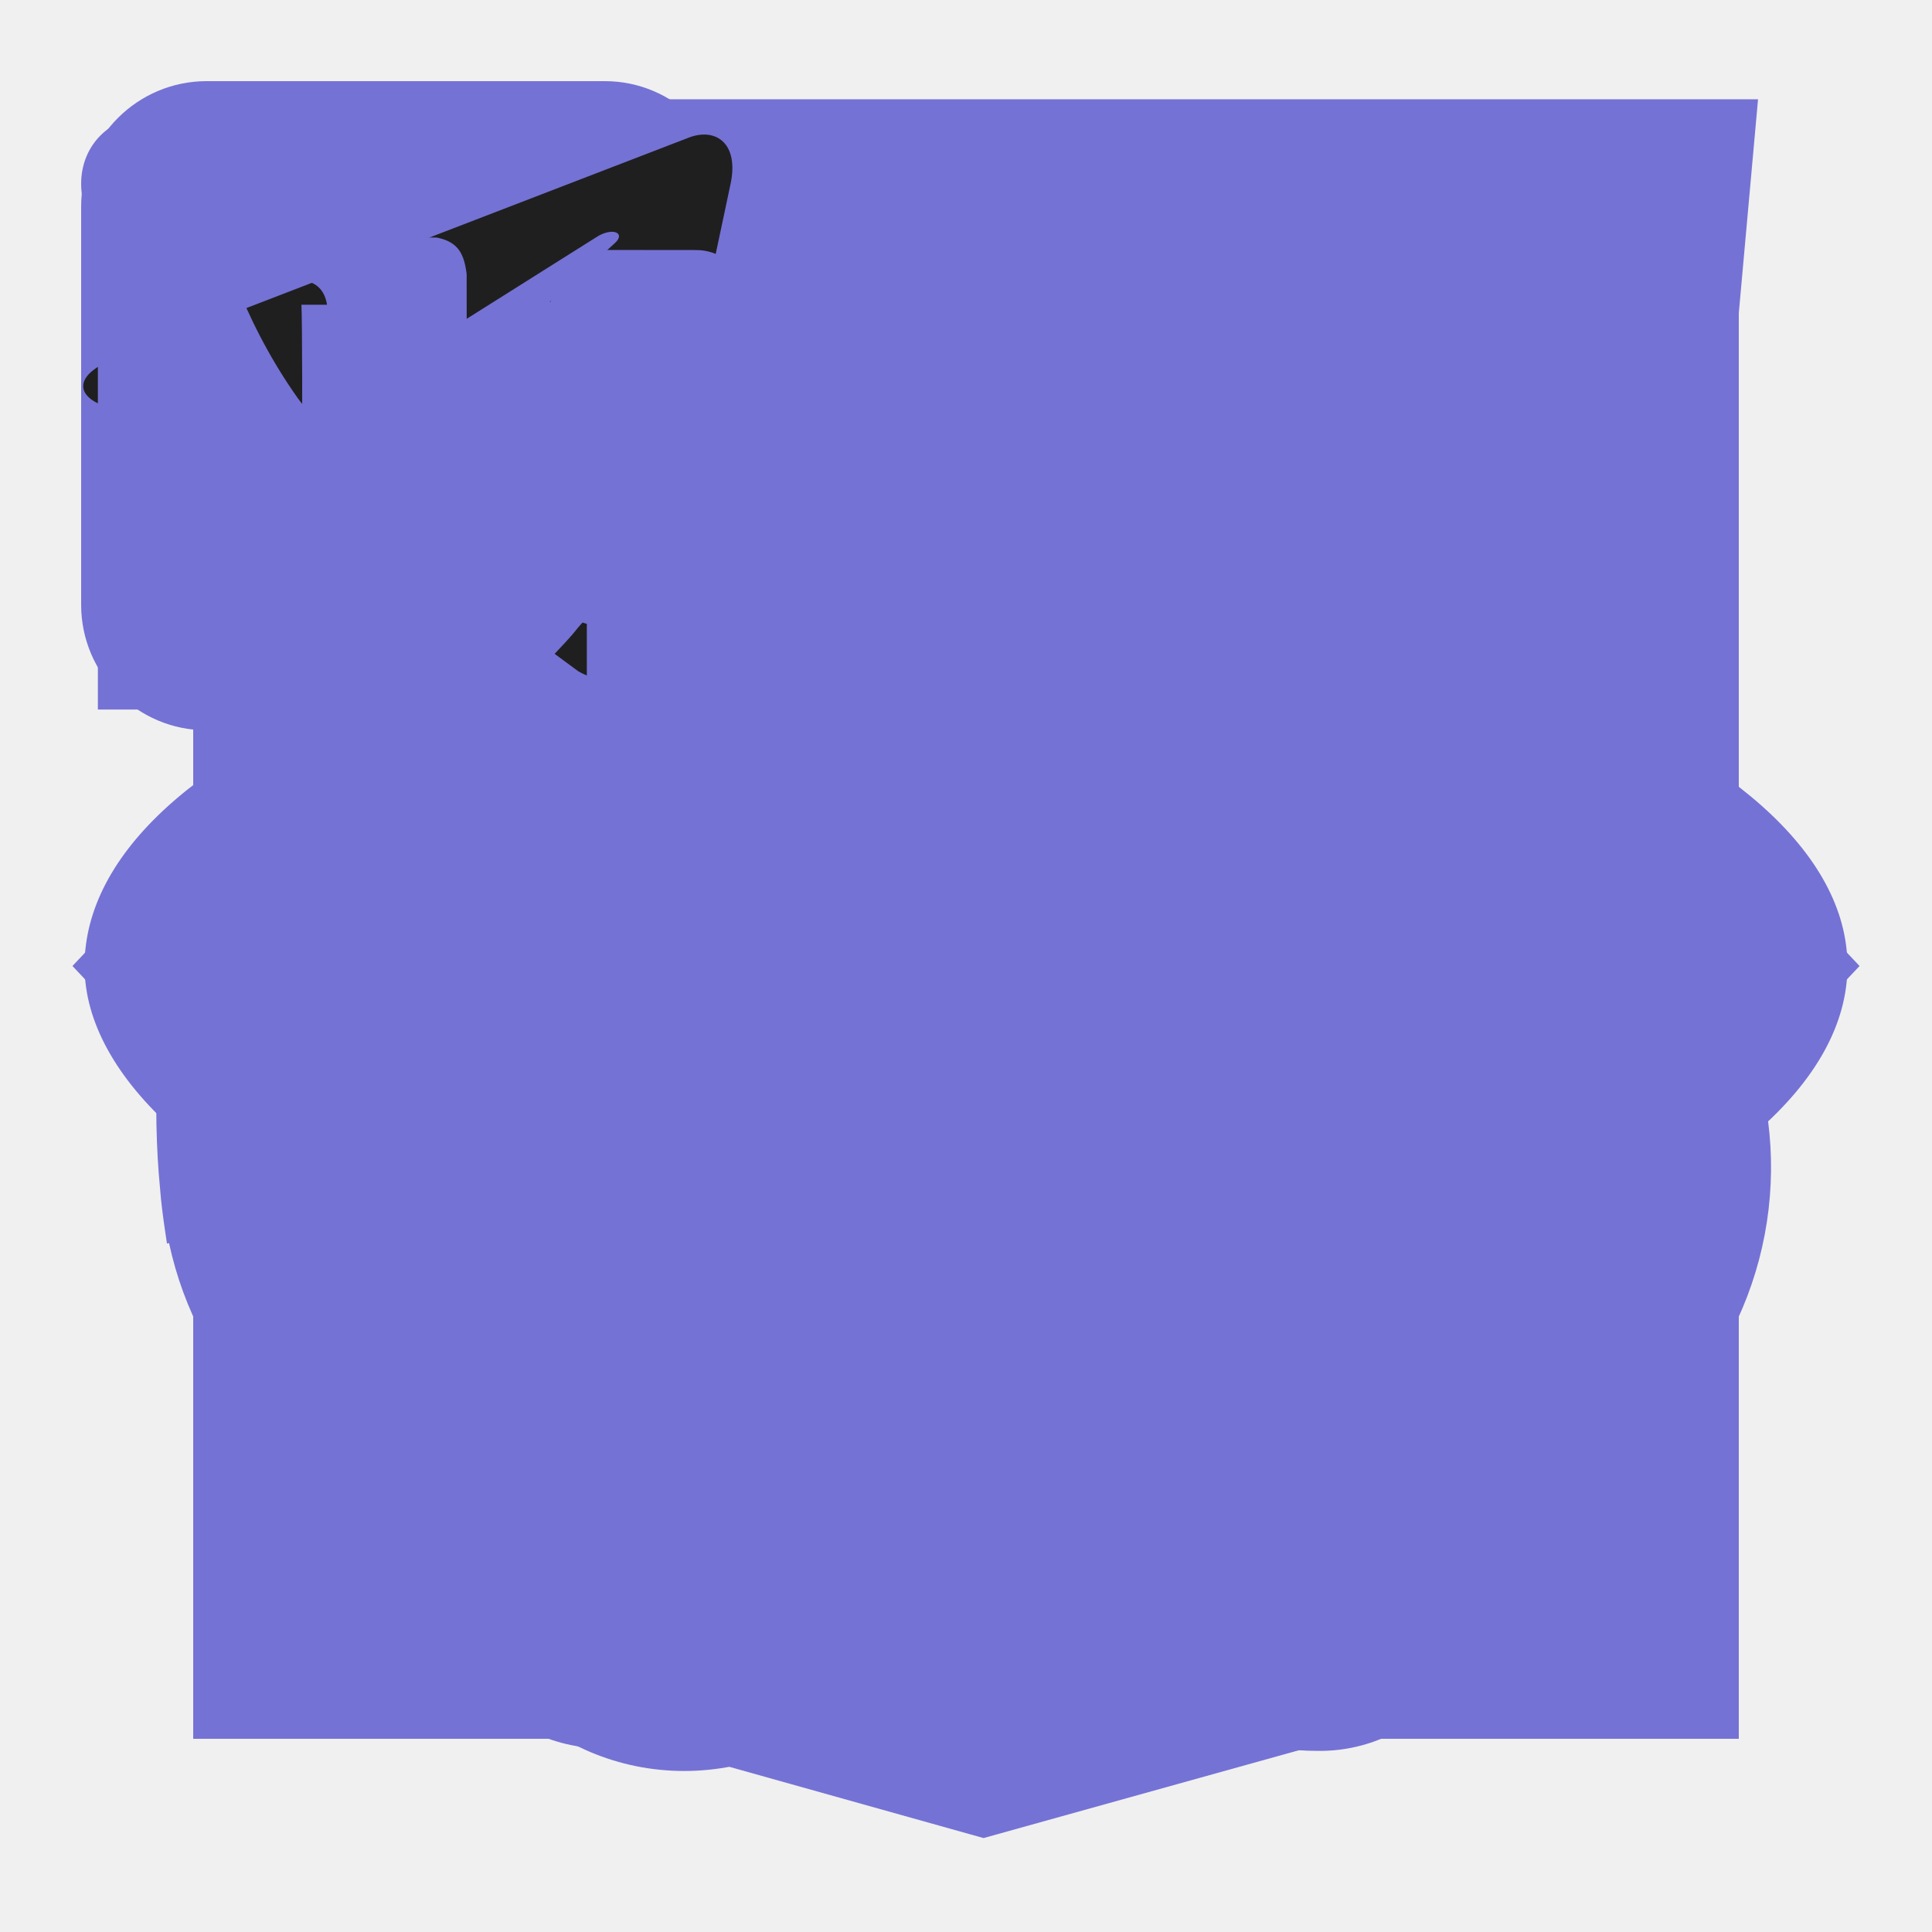
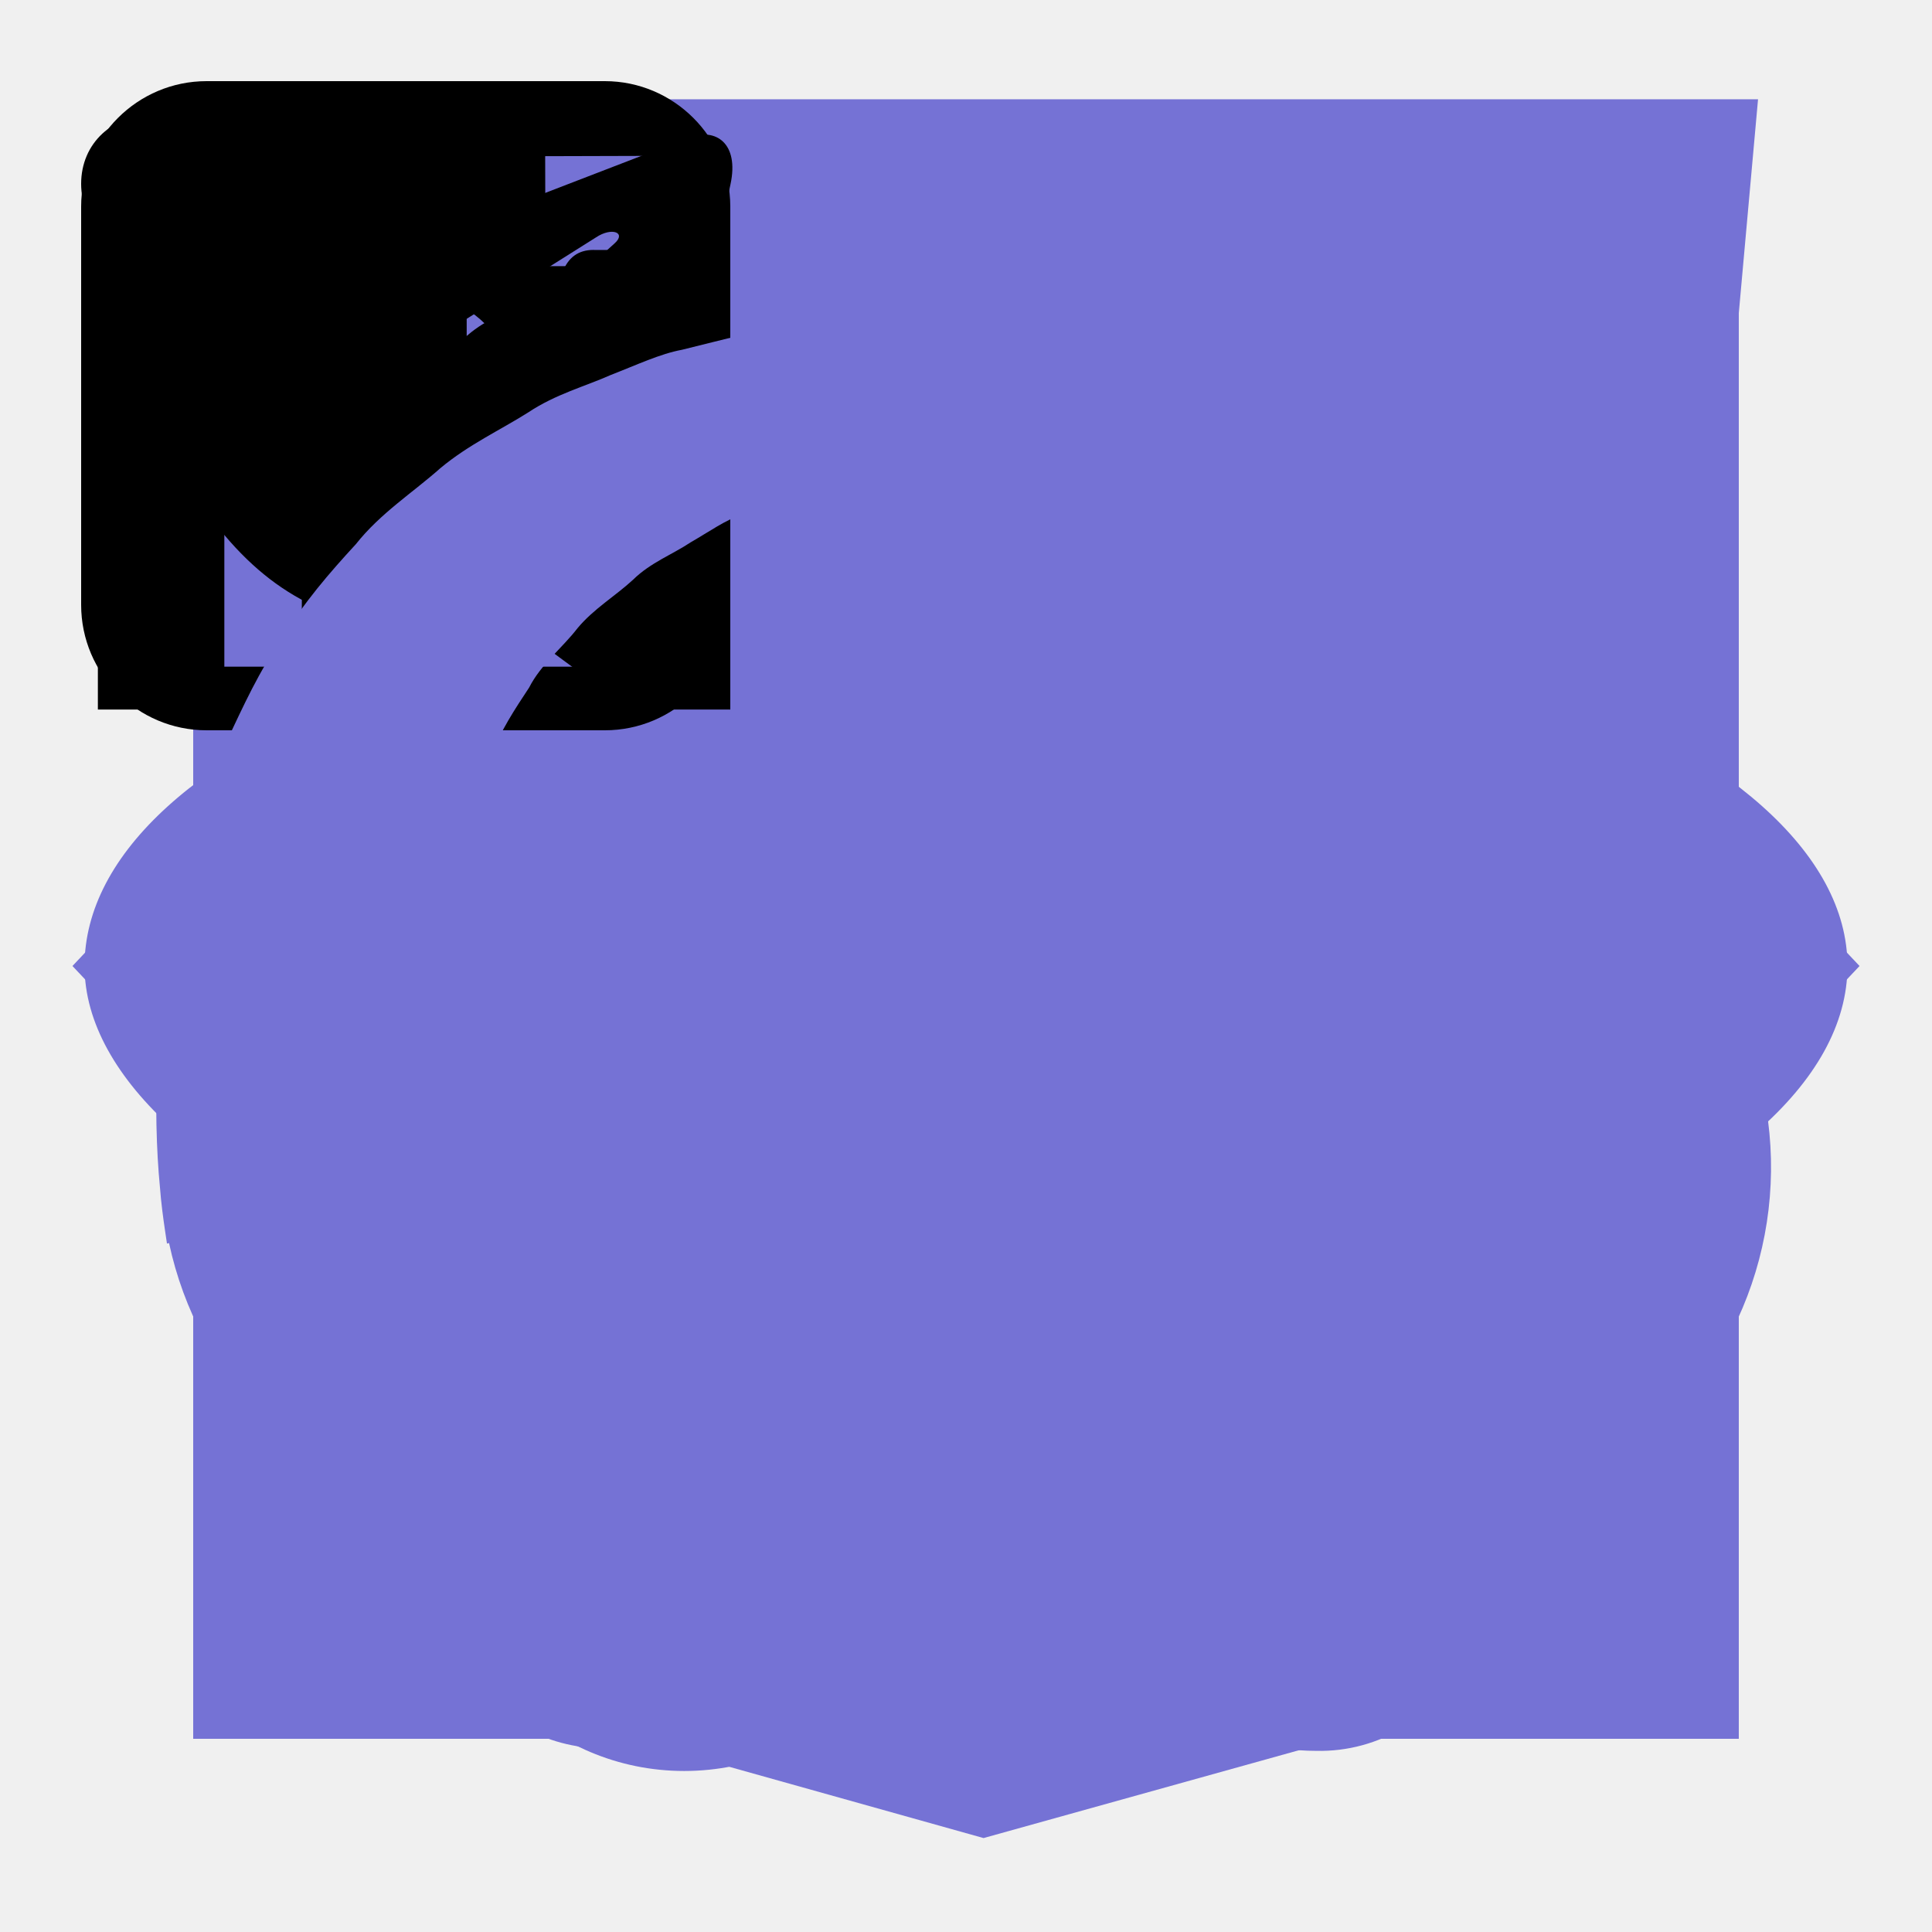
<svg xmlns="http://www.w3.org/2000/svg" width="50" height="50" viewBox="0 0 50 50" fill="none">
  <g id="code">
    <path fill-rule="evenodd" clip-rule="evenodd" d="M18.312 42.065L27.262 6.688L31.438 7.872L22.488 43.312L18.312 42.065Z" fill="#7572D5" />
    <path fill-rule="evenodd" clip-rule="evenodd" d="M13.502 12.688L16.562 15.928L7.995 25L16.562 34.072L13.502 37.312L1.875 25L13.502 12.688Z" fill="#7572D5" />
    <path fill-rule="evenodd" clip-rule="evenodd" d="M36.498 12.688L33.438 15.928L42.005 25L33.438 34.072L36.498 37.312L48.125 25L36.498 12.688Z" fill="#7572D5" />
  </g>
  <g id="css">
    <path d="M38.051 10.844L12.946 10.838L13.351 15.755L32.638 15.758L32.152 20.85H19.503L19.961 25.674H31.736L31.039 32.281L25.497 33.789L19.866 32.27L19.508 28.313H14.536L15.088 35.541L25.497 38.734L35.731 35.865L38.049 10.845L38.051 10.844ZM5.498 2.569H45.498L41.86 43L25.454 47.569L9.14 42.997L5.498 2.569Z" fill="#7572D5" />
  </g>
  <g id="react">
    <g clip-path="url(#clip0_20_1854)">
      <path d="M47.812 25C47.812 22.083 44.688 19.375 39.479 17.5L38.542 17.188V16.771C39.688 11.042 38.854 6.771 36.25 5.208C33.646 3.646 29.792 5.104 25.625 8.75L25 9.375L24.792 9.167H24.583C20.312 5.208 16.146 3.854 13.542 5.312C10.938 6.771 10.208 10.833 11.25 16.146C11.36 16.484 11.43 16.833 11.458 17.188L10.312 17.604C5.208 19.375 2.188 22.083 2.188 25C2.188 27.917 5.521 30.833 10.729 32.708L11.458 32.917C11.33 33.285 11.259 33.672 11.25 34.062C10.208 39.271 11.146 43.229 13.542 44.688C15.938 46.146 20.312 44.792 24.479 41.146L25.104 40.625L25.938 41.458C28.854 43.958 31.771 45.312 34.062 45.312C34.871 45.331 35.667 45.114 36.354 44.688C38.958 43.229 39.896 38.958 38.75 33.542V33.333C38.705 33.162 38.67 32.988 38.646 32.812H38.958C44.479 30.833 47.812 28.021 47.812 25ZM44.792 25C44.792 26.25 42.5 28.438 38.021 29.896H37.812C37.266 28.22 36.605 26.584 35.833 25C36.562 23.333 37.188 21.667 37.708 20.104L38.542 20.312C42.708 21.771 44.792 23.75 44.792 25ZM27.917 39.167L27.083 38.542C28.276 37.22 29.389 35.829 30.417 34.375L35.729 33.542C35.833 33.75 35.833 33.958 35.938 34.062C36.309 35.949 36.379 37.883 36.146 39.792C35.999 40.705 35.561 41.545 34.896 42.188C33.854 42.812 31.042 41.979 27.917 39.167ZM26.562 34.583L25.104 36.458L23.438 34.583H26.562ZM12.292 20C12.815 21.717 13.477 23.39 14.271 25C13.476 26.646 12.815 28.353 12.292 30.104L11.667 29.896C9.843 29.32 8.145 28.401 6.667 27.188C6.284 26.945 5.956 26.626 5.705 26.249C5.454 25.872 5.284 25.447 5.208 25C5.208 23.75 7.292 21.771 11.25 20.417L12.292 20ZM23.438 15.417L25 13.646L26.562 15.417H23.438ZM34.896 7.812C36.042 8.437 36.667 11.562 35.729 16.146C35.734 16.202 35.727 16.259 35.709 16.313C35.691 16.366 35.663 16.416 35.625 16.458L30.417 15.625C29.389 14.171 28.276 12.78 27.083 11.458L27.708 10.938C31.042 8.021 33.75 7.187 34.896 7.812ZM17.5 18.854L16.667 20.208L15.938 21.562C15.625 20.833 15.417 20.104 15.104 19.271L17.5 18.854ZM15.104 30.729C15.417 30 15.625 29.271 15.938 28.438L16.667 29.792L17.5 31.146L15.104 30.729ZM32.5 25C31.97 26.142 31.379 27.255 30.729 28.333C30.104 29.479 29.375 30.521 28.75 31.562H21.25C20.521 30.417 19.792 29.375 19.271 28.333C18.616 27.258 18.025 26.145 17.5 25C18.005 23.846 18.597 22.732 19.271 21.667C19.869 20.587 20.53 19.544 21.25 18.542C23.746 18.333 26.254 18.333 28.75 18.542C29.479 19.583 30.104 20.625 30.729 21.667C31.403 22.732 31.995 23.846 32.5 25ZM33.333 20.208L32.5 18.854L34.896 19.375C34.664 20.121 34.386 20.851 34.062 21.562L33.333 20.208ZM32.5 31.146L33.333 29.792L34.062 28.333L35 30.729L32.5 31.146ZM22.812 11.354H22.917L19.583 15.521L14.375 16.354C14.271 16.042 14.271 15.833 14.167 15.521C13.333 11.25 13.958 8.333 15 7.812C15.277 7.631 15.61 7.557 15.938 7.604C17.396 7.604 19.896 8.646 22.708 11.146L22.812 11.354ZM14.167 34.583C14.186 34.262 14.256 33.945 14.375 33.646L19.688 34.375C20.689 35.848 21.803 37.241 23.021 38.542L22.812 38.75L22.604 38.958C21.184 40.274 19.521 41.3 17.708 41.979C17.311 42.187 16.875 42.313 16.427 42.349C15.98 42.385 15.53 42.33 15.104 42.188C13.958 41.562 13.333 38.75 14.167 34.583Z" fill="#7572D5" />
      <path d="M25 20.417C24.089 20.396 23.193 20.647 22.426 21.138C21.659 21.629 21.055 22.337 20.692 23.173C20.329 24.008 20.223 24.933 20.388 25.828C20.553 26.724 20.981 27.551 21.618 28.202C22.255 28.854 23.071 29.301 23.963 29.486C24.855 29.672 25.781 29.587 26.625 29.243C27.468 28.9 28.191 28.313 28.699 27.557C29.207 26.801 29.479 25.911 29.479 25C29.48 23.802 29.011 22.652 28.174 21.795C27.337 20.939 26.197 20.444 25 20.417Z" fill="#7572D5" />
    </g>
    <defs>
      <clipPath id="clip0_20_1854">
        <rect width="50" height="50" fill="white" />
      </clipPath>
    </defs>
  </g>
  <g id="typeScript">
    <path d="M5 25V45H45V5H5V25ZM37.235 23.407C38.252 23.66 39.025 24.112 39.737 24.848C40.105 25.242 40.652 25.958 40.695 26.132C40.708 26.182 38.968 27.348 37.915 28.003C37.877 28.028 37.723 27.863 37.553 27.61C37.037 26.86 36.498 26.537 35.673 26.48C34.46 26.397 33.68 27.032 33.687 28.092C33.676 28.352 33.734 28.611 33.857 28.842C34.123 29.393 34.62 29.725 36.173 30.397C39.038 31.63 40.263 32.442 41.025 33.597C41.875 34.885 42.067 36.943 41.488 38.473C40.855 40.137 39.28 41.267 37.063 41.64C36.378 41.762 34.753 41.743 34.017 41.61C32.41 41.323 30.887 40.53 29.947 39.488C29.578 39.083 28.86 38.022 28.905 37.947C28.923 37.92 29.088 37.818 29.272 37.712C29.452 37.61 30.123 37.222 30.758 36.853L31.908 36.187L32.15 36.543C32.487 37.057 33.222 37.762 33.667 37.997C34.943 38.67 36.695 38.575 37.558 37.8C37.732 37.654 37.869 37.469 37.96 37.261C38.05 37.053 38.092 36.827 38.08 36.6C38.08 36.137 38.022 35.933 37.78 35.583C37.47 35.14 36.835 34.767 35.032 33.983C32.968 33.095 32.08 32.543 31.267 31.667C30.759 31.088 30.384 30.405 30.168 29.667C30.017 29.102 29.978 27.685 30.098 27.115C30.523 25.12 32.028 23.732 34.2 23.318C34.905 23.185 36.543 23.235 37.235 23.407ZM27.845 25.077L27.858 26.715H22.65V41.508H18.967V26.715H13.763V25.108C13.763 24.218 13.782 23.475 13.807 23.458C13.827 23.432 16.995 23.418 20.835 23.425L27.827 23.445L27.845 25.077Z" fill="#7572D5" />
  </g>
  <g id="styledComponents">
    <path d="M37.259 6.25L36.989 7.65C36.571 10.302 36.722 11.061 37.868 12.045L38.975 12.955L37.829 18.03C37.144 21.059 36.304 23.597 35.771 24.431C35.313 25.15 34.78 26.21 34.664 26.779C34.473 27.459 33.825 28.143 32.833 28.748C31.958 29.242 30.238 30.566 29.02 31.629C28.047 32.499 27.377 33.033 27.013 33.262L25.823 34.196C25.442 34.805 25.225 35.295 25.142 35.667C25.059 36.05 25.106 36.304 25.229 36.49C25.348 36.669 25.553 36.795 25.834 36.874C26.167 36.951 26.51 36.979 26.851 36.956C27.622 36.904 28.386 36.769 29.128 36.555C29.381 36.487 29.579 36.422 29.752 36.365C30.019 36.039 30.635 35.424 31.727 34.353C34.625 31.515 35.731 29.961 34.589 30.38C34.167 30.53 34.358 30.151 35.082 29.392C36.61 27.914 37.486 25.68 39.317 18.675C40.766 13.144 40.766 13.066 41.833 13.066C42.334 13.066 43.75 13.152 43.75 13.152V6.25H40.499H37.259ZM24.422 18.081C23.369 18.073 21.106 19.666 14.33 25.161C14.038 25.852 14.013 26.328 14.146 26.636C14.233 26.847 14.392 26.994 14.611 27.101C14.828 27.209 15.109 27.273 15.419 27.298C16.035 27.352 16.763 27.255 17.35 27.141L17.747 27.051C17.883 26.87 18.061 26.725 18.266 26.629C18.684 26.4 20.439 24.81 22.194 23.106C25.283 19.999 26.007 18.596 24.75 18.142C24.646 18.101 24.533 18.08 24.422 18.081ZM32.336 20.239C31.41 20.264 29.741 21.331 26.883 23.597C25.449 24.753 24.541 25.376 24.054 25.505L22.165 26.987C21.455 28.275 21.351 29.074 21.538 29.514C21.585 29.622 21.653 29.721 21.739 29.803C21.824 29.886 21.925 29.95 22.036 29.994C22.311 30.102 22.605 30.156 22.901 30.155C23.608 30.147 24.311 30.045 24.991 29.85C25.345 29.756 25.695 29.646 26.04 29.521L26.144 29.478L26.335 29.378C26.696 28.916 27.525 28.046 28.563 27.044C31.842 23.901 33.518 21.667 33.176 20.833C33.021 20.429 32.754 20.225 32.336 20.239ZM23.6 24.105C23.333 24.134 22.735 24.592 21.657 25.53C20.1 26.897 18.403 27.685 17.815 27.334C17.679 27.364 17.542 27.393 17.404 27.42C16.806 27.538 16.06 27.635 15.393 27.581C15.079 27.562 14.771 27.485 14.485 27.355C14.215 27.233 14 27.016 13.88 26.747C13.746 26.425 13.746 26.024 13.898 25.512L11.555 27.423L6.254 31.78V38.842L23.625 25.251C23.622 25.102 23.641 24.953 23.683 24.81C23.816 24.331 23.809 24.087 23.6 24.109V24.105ZM31.075 26.392C30.811 26.392 30.372 26.761 29.669 27.502C28.714 28.515 27.211 29.496 26.415 29.696L26.292 29.761C26.161 29.814 26.029 29.865 25.896 29.911C25.679 29.983 25.398 30.069 25.074 30.155C24.425 30.33 23.618 30.491 22.897 30.473C22.557 30.473 22.221 30.407 21.906 30.28C21.609 30.159 21.372 29.927 21.243 29.636C21.034 29.138 21.117 28.44 21.574 27.448L6.25 39.437V43.75H12.982L27.262 32.61C27.633 32.202 28.191 31.644 28.945 30.946C30.963 29.088 31.421 28.447 31.421 27.499C31.421 26.761 31.338 26.389 31.075 26.389V26.392ZM34.473 33.373L33.251 34.583C32.567 35.227 31.345 36.022 30.509 36.362L30.343 36.433L30.332 36.451L30.296 36.487C30.264 36.512 30.249 36.516 30.224 36.526C29.89 36.652 29.551 36.763 29.208 36.859C28.444 37.08 27.659 37.218 26.865 37.271C26.49 37.295 26.113 37.262 25.748 37.174C25.431 37.105 25.151 36.921 24.962 36.659C24.789 36.394 24.739 36.039 24.836 35.603C24.913 35.292 25.028 34.991 25.178 34.708L13.656 43.75H28.981L30.811 41.667C33.327 38.753 34.473 36.669 34.473 34.887V33.373Z" fill="#7572D5" />
  </g>
  <g id="figma">
    <path d="M17.708 4.167C14.257 4.167 11.458 6.965 11.458 10.417C11.458 13.868 14.257 16.667 17.708 16.667H32.292C35.743 16.667 38.542 13.868 38.542 10.417C38.542 6.965 35.743 4.167 32.292 4.167H17.708Z" fill="#7572D5" />
    <path d="M32.292 18.75C28.84 18.75 26.042 21.548 26.042 25C26.042 28.452 28.84 31.25 32.292 31.25C35.744 31.25 38.542 28.452 38.542 25C38.542 21.548 35.744 18.75 32.292 18.75Z" fill="#7572D5" />
    <path d="M11.458 25C11.458 21.548 14.257 18.75 17.708 18.75H23.958V31.25H17.708C14.257 31.25 11.458 28.452 11.458 25Z" fill="#7572D5" />
    <path d="M17.708 33.333C14.257 33.333 11.458 36.132 11.458 39.583C11.458 43.035 14.257 45.833 17.708 45.833C21.16 45.833 23.958 43.035 23.958 39.583V33.333H17.708Z" fill="#7572D5" />
  </g>
  <g id="instagram">
-     <path d="M15.652 2.1H5.348C3.557 2.1 2.1 3.556 2.1 5.347V8.778V15.653C2.1 17.444 3.557 18.9 5.348 18.9H15.652C17.443 18.9 18.9 17.444 18.9 15.653V8.771V5.341C18.893 3.556 17.437 2.1 15.652 2.1ZM16.583 4.035H16.957V4.403V6.882L14.116 6.889L14.109 4.042L16.583 4.035ZM8.098 8.771C8.636 8.03 9.509 7.538 10.493 7.538C11.478 7.538 12.351 8.024 12.889 8.771C13.243 9.257 13.447 9.854 13.447 10.497C13.447 12.124 12.121 13.455 10.487 13.455C8.853 13.455 7.54 12.124 7.54 10.497C7.54 9.854 7.75 9.257 8.098 8.771ZM17.259 15.646C17.259 16.532 16.538 17.253 15.652 17.253H5.348C4.463 17.253 3.741 16.532 3.741 15.646V8.771H6.247C6.031 9.303 5.906 9.887 5.906 10.497C5.906 13.029 7.967 15.089 10.5 15.089C13.033 15.089 15.094 13.029 15.094 10.497C15.094 9.887 14.969 9.303 14.752 8.771H17.259V15.646Z" fill="#7572D5" />
+     <path d="M15.652 2.1H5.348C3.557 2.1 2.1 3.556 2.1 5.347V8.778V15.653C2.1 17.444 3.557 18.9 5.348 18.9H15.652C17.443 18.9 18.9 17.444 18.9 15.653V8.771V5.341C18.893 3.556 17.437 2.1 15.652 2.1ZM16.583 4.035H16.957V4.403V6.882L14.116 6.889L14.109 4.042L16.583 4.035ZM8.098 8.771C8.636 8.03 9.509 7.538 10.493 7.538C11.478 7.538 12.351 8.024 12.889 8.771C13.243 9.257 13.447 9.854 13.447 10.497C13.447 12.124 12.121 13.455 10.487 13.455C8.853 13.455 7.54 12.124 7.54 10.497C7.54 9.854 7.75 9.257 8.098 8.771ZM17.259 15.646C17.259 16.532 16.538 17.253 15.652 17.253H5.348C4.463 17.253 3.741 16.532 3.741 15.646V8.771H6.247C6.031 9.303 5.906 9.887 5.906 10.497C5.906 13.029 7.967 15.089 10.5 15.089C13.033 15.089 15.094 13.029 15.094 10.497C15.094 9.887 14.969 9.303 14.752 8.771H17.259V15.646Z" fill="currentColor" />
  </g>
  <g id="telegram">
-     <path d="M18.906 4.764L16.37 16.721C16.179 17.564 15.68 17.774 14.972 17.377L11.108 14.53L9.245 16.323C9.038 16.53 8.866 16.702 8.468 16.702L8.746 12.768L15.905 6.299C16.217 6.022 15.838 5.867 15.422 6.145L6.571 11.719L2.76 10.526C1.932 10.267 1.917 9.697 2.933 9.299L17.837 3.557C18.527 3.299 19.131 3.71 18.906 4.764Z" fill="#1F1F20" />
+     <path d="M18.906 4.764L16.37 16.721C16.179 17.564 15.68 17.774 14.972 17.377L11.108 14.53L9.245 16.323C9.038 16.53 8.866 16.702 8.468 16.702L8.746 12.768L15.905 6.299C16.217 6.022 15.838 5.867 15.422 6.145L6.571 11.719L2.76 10.526C1.932 10.267 1.917 9.697 2.933 9.299L17.837 3.557C18.527 3.299 19.131 3.71 18.906 4.764Z" fill="currentColor" />
  </g>
  <g id="vk">
-     <path d="M18.17 13.994C17.804 13.539 17.388 13.131 16.986 12.737C16.843 12.597 16.695 12.452 16.553 12.308C16.144 11.893 16.129 11.738 16.453 11.267C16.677 10.942 16.915 10.617 17.144 10.303C17.353 10.018 17.568 9.724 17.775 9.428L17.817 9.367C18.212 8.801 18.62 8.216 18.837 7.51C18.894 7.324 18.953 7.05 18.817 6.82C18.682 6.591 18.419 6.522 18.234 6.489C18.142 6.473 18.051 6.471 17.966 6.471L15.381 6.469L15.36 6.468C14.969 6.468 14.705 6.659 14.554 7.052C14.41 7.427 14.252 7.827 14.071 8.207C13.712 8.963 13.255 9.834 12.595 10.561L12.567 10.592C12.489 10.679 12.4 10.777 12.336 10.777C12.326 10.777 12.315 10.775 12.303 10.771C12.166 10.716 12.074 10.373 12.079 10.213C12.079 10.211 12.079 10.209 12.079 10.206L12.077 7.111C12.077 7.1 12.076 7.089 12.075 7.078C12.009 6.575 11.863 6.262 11.313 6.15C11.298 6.147 11.283 6.146 11.268 6.146H8.581C8.143 6.146 7.901 6.33 7.675 6.606C7.613 6.68 7.486 6.834 7.549 7.02C7.613 7.209 7.821 7.25 7.889 7.263C8.225 7.329 8.415 7.542 8.468 7.915C8.562 8.561 8.574 9.251 8.505 10.087C8.485 10.319 8.447 10.498 8.385 10.651C8.37 10.687 8.318 10.804 8.266 10.804C8.249 10.804 8.201 10.797 8.112 10.734C7.904 10.586 7.751 10.375 7.574 10.114C6.969 9.228 6.461 8.252 6.021 7.129C5.858 6.716 5.553 6.485 5.163 6.478C4.734 6.471 4.345 6.468 3.974 6.468C3.569 6.468 3.193 6.472 2.826 6.48C2.512 6.486 2.295 6.583 2.181 6.77C2.066 6.957 2.074 7.203 2.203 7.5C3.237 9.883 4.175 11.615 5.243 13.117C5.992 14.168 6.743 14.896 7.607 15.407C8.517 15.946 9.536 16.208 10.724 16.208C10.858 16.208 10.998 16.205 11.138 16.198C11.828 16.163 12.084 15.904 12.116 15.208C12.132 14.852 12.169 14.479 12.338 14.161C12.444 13.961 12.544 13.961 12.576 13.961C12.639 13.961 12.717 13.991 12.801 14.047C12.951 14.148 13.08 14.284 13.186 14.403C13.285 14.516 13.383 14.63 13.482 14.745C13.694 14.991 13.913 15.246 14.143 15.487C14.645 16.016 15.197 16.249 15.832 16.198H18.202C18.207 16.198 18.212 16.198 18.218 16.198C18.454 16.182 18.658 16.046 18.779 15.825C18.928 15.552 18.925 15.204 18.771 14.893C18.596 14.541 18.369 14.241 18.17 13.994Z" fill="#7572D5" />
+     <path d="M18.17 13.994C17.804 13.539 17.388 13.131 16.986 12.737C16.843 12.597 16.695 12.452 16.553 12.308C16.144 11.893 16.129 11.738 16.453 11.267C16.677 10.942 16.915 10.617 17.144 10.303C17.353 10.018 17.568 9.724 17.775 9.428L17.817 9.367C18.212 8.801 18.62 8.216 18.837 7.51C18.894 7.324 18.953 7.05 18.817 6.82C18.682 6.591 18.419 6.522 18.234 6.489C18.142 6.473 18.051 6.471 17.966 6.471L15.381 6.469L15.36 6.468C14.969 6.468 14.705 6.659 14.554 7.052C14.41 7.427 14.252 7.827 14.071 8.207C13.712 8.963 13.255 9.834 12.595 10.561L12.567 10.592C12.489 10.679 12.4 10.777 12.336 10.777C12.326 10.777 12.315 10.775 12.303 10.771C12.166 10.716 12.074 10.373 12.079 10.213C12.079 10.211 12.079 10.209 12.079 10.206L12.077 7.111C12.077 7.1 12.076 7.089 12.075 7.078C12.009 6.575 11.863 6.262 11.313 6.15C11.298 6.147 11.283 6.146 11.268 6.146H8.581C8.143 6.146 7.901 6.33 7.675 6.606C7.613 6.68 7.486 6.834 7.549 7.02C7.613 7.209 7.821 7.25 7.889 7.263C8.225 7.329 8.415 7.542 8.468 7.915C8.562 8.561 8.574 9.251 8.505 10.087C8.485 10.319 8.447 10.498 8.385 10.651C8.37 10.687 8.318 10.804 8.266 10.804C8.249 10.804 8.201 10.797 8.112 10.734C7.904 10.586 7.751 10.375 7.574 10.114C6.969 9.228 6.461 8.252 6.021 7.129C5.858 6.716 5.553 6.485 5.163 6.478C4.734 6.471 4.345 6.468 3.974 6.468C3.569 6.468 3.193 6.472 2.826 6.48C2.512 6.486 2.295 6.583 2.181 6.77C2.066 6.957 2.074 7.203 2.203 7.5C3.237 9.883 4.175 11.615 5.243 13.117C5.992 14.168 6.743 14.896 7.607 15.407C8.517 15.946 9.536 16.208 10.724 16.208C10.858 16.208 10.998 16.205 11.138 16.198C11.828 16.163 12.084 15.904 12.116 15.208C12.132 14.852 12.169 14.479 12.338 14.161C12.444 13.961 12.544 13.961 12.576 13.961C12.639 13.961 12.717 13.991 12.801 14.047C12.951 14.148 13.08 14.284 13.186 14.403C13.285 14.516 13.383 14.63 13.482 14.745C13.694 14.991 13.913 15.246 14.143 15.487C14.645 16.016 15.197 16.249 15.832 16.198H18.202C18.207 16.198 18.212 16.198 18.218 16.198C18.454 16.182 18.658 16.046 18.779 15.825C18.928 15.552 18.925 15.204 18.771 14.893C18.596 14.541 18.369 14.241 18.17 13.994Z" fill="currentColor" />
  </g>
  <g id="linkedin">
-     <path d="M5.806 7.886H2.533V18.363H5.806V7.886Z" fill="#7572D5" />
-     <path d="M4.101 2.94C2.894 2.94 2.1 3.721 2.1 4.757C2.1 5.774 2.868 6.574 4.055 6.574H4.081C5.314 6.574 6.082 5.768 6.075 4.757C6.049 3.721 5.308 2.94 4.101 2.94Z" fill="#7572D5" />
-     <path d="M14.748 7.788C12.871 7.788 11.697 8.811 11.481 9.533V7.886H7.801C7.847 8.759 7.801 18.363 7.801 18.363H11.481V12.701C11.481 12.38 11.468 12.065 11.559 11.842C11.809 11.212 12.353 10.556 13.331 10.556C14.61 10.556 15.187 11.527 15.187 12.944V18.363H18.9V12.537C18.9 9.297 17.076 7.788 14.748 7.788Z" fill="#7572D5" />
+     <path d="M5.806 7.886H2.533V18.363H5.806V7.886Z" fill="currentColor" />
+     <path d="M4.101 2.94C2.894 2.94 2.1 3.721 2.1 4.757C2.1 5.774 2.868 6.574 4.055 6.574H4.081C5.314 6.574 6.082 5.768 6.075 4.757C6.049 3.721 5.308 2.94 4.101 2.94Z" fill="currentColor" />
+     <path d="M14.748 7.788C12.871 7.788 11.697 8.811 11.481 9.533V7.886H7.801C7.847 8.759 7.801 18.363 7.801 18.363H11.481V12.701C11.481 12.38 11.468 12.065 11.559 11.842C11.809 11.212 12.353 10.556 13.331 10.556C14.61 10.556 15.187 11.527 15.187 12.944V18.363H18.9V12.537C18.9 9.297 17.076 7.788 14.748 7.788Z" fill="currentColor" />
  </g>
  <g id="quote">
    <path d="M13.542 20.833C13.077 20.833 12.631 20.904 12.188 20.969C12.331 20.485 12.479 19.994 12.717 19.552C12.954 18.91 13.325 18.354 13.694 17.794C14.002 17.188 14.546 16.777 14.946 16.258C15.365 15.754 15.935 15.419 16.387 15C16.831 14.562 17.413 14.344 17.875 14.035C18.358 13.758 18.779 13.452 19.229 13.306L20.352 12.844L21.34 12.433L20.329 8.396L19.085 8.696C18.688 8.796 18.202 8.912 17.65 9.052C17.085 9.156 16.483 9.442 15.812 9.702C15.15 9.998 14.383 10.198 13.671 10.673C12.954 11.127 12.127 11.506 11.398 12.115C10.692 12.742 9.84 13.285 9.21 14.083C8.523 14.829 7.844 15.613 7.317 16.504C6.706 17.354 6.292 18.288 5.854 19.21C5.458 20.133 5.14 21.077 4.879 21.994C4.385 23.831 4.165 25.577 4.079 27.071C4.008 28.567 4.05 29.81 4.138 30.71C4.169 31.135 4.227 31.548 4.269 31.833L4.321 32.183L4.375 32.171C4.746 33.902 5.599 35.492 6.835 36.759C8.072 38.025 9.642 38.915 11.364 39.327C13.085 39.738 14.888 39.654 16.564 39.083C18.24 38.512 19.72 37.479 20.832 36.103C21.945 34.726 22.646 33.063 22.853 31.305C23.06 29.547 22.765 27.766 22.002 26.169C21.24 24.571 20.04 23.223 18.543 22.278C17.046 21.334 15.312 20.833 13.542 20.833ZM36.458 20.833C35.994 20.833 35.548 20.904 35.104 20.969C35.248 20.485 35.396 19.994 35.633 19.552C35.871 18.91 36.242 18.354 36.61 17.794C36.919 17.188 37.462 16.777 37.862 16.258C38.281 15.754 38.852 15.419 39.304 15C39.748 14.562 40.329 14.344 40.792 14.035C41.275 13.758 41.696 13.452 42.146 13.306L43.269 12.844L44.256 12.433L43.246 8.396L42.002 8.696C41.604 8.796 41.119 8.912 40.567 9.052C40.002 9.156 39.4 9.442 38.729 9.702C38.069 10 37.3 10.198 36.587 10.675C35.871 11.129 35.044 11.508 34.315 12.117C33.608 12.744 32.756 13.287 32.127 14.083C31.44 14.829 30.76 15.613 30.233 16.504C29.623 17.354 29.208 18.288 28.771 19.21C28.375 20.133 28.056 21.077 27.796 21.994C27.302 23.831 27.081 25.577 26.996 27.071C26.925 28.567 26.967 29.81 27.054 30.71C27.085 31.135 27.144 31.548 27.185 31.833L27.238 32.183L27.292 32.171C27.662 33.902 28.515 35.492 29.752 36.759C30.989 38.025 32.559 38.915 34.281 39.327C36.002 39.738 37.805 39.654 39.481 39.083C41.156 38.512 42.636 37.479 43.749 36.103C44.862 34.726 45.563 33.063 45.77 31.305C45.977 29.547 45.682 27.766 44.919 26.169C44.156 24.571 42.957 23.223 41.46 22.278C39.962 21.334 38.228 20.833 36.458 20.833Z" fill="#7572D5" />
  </g>
</svg>
